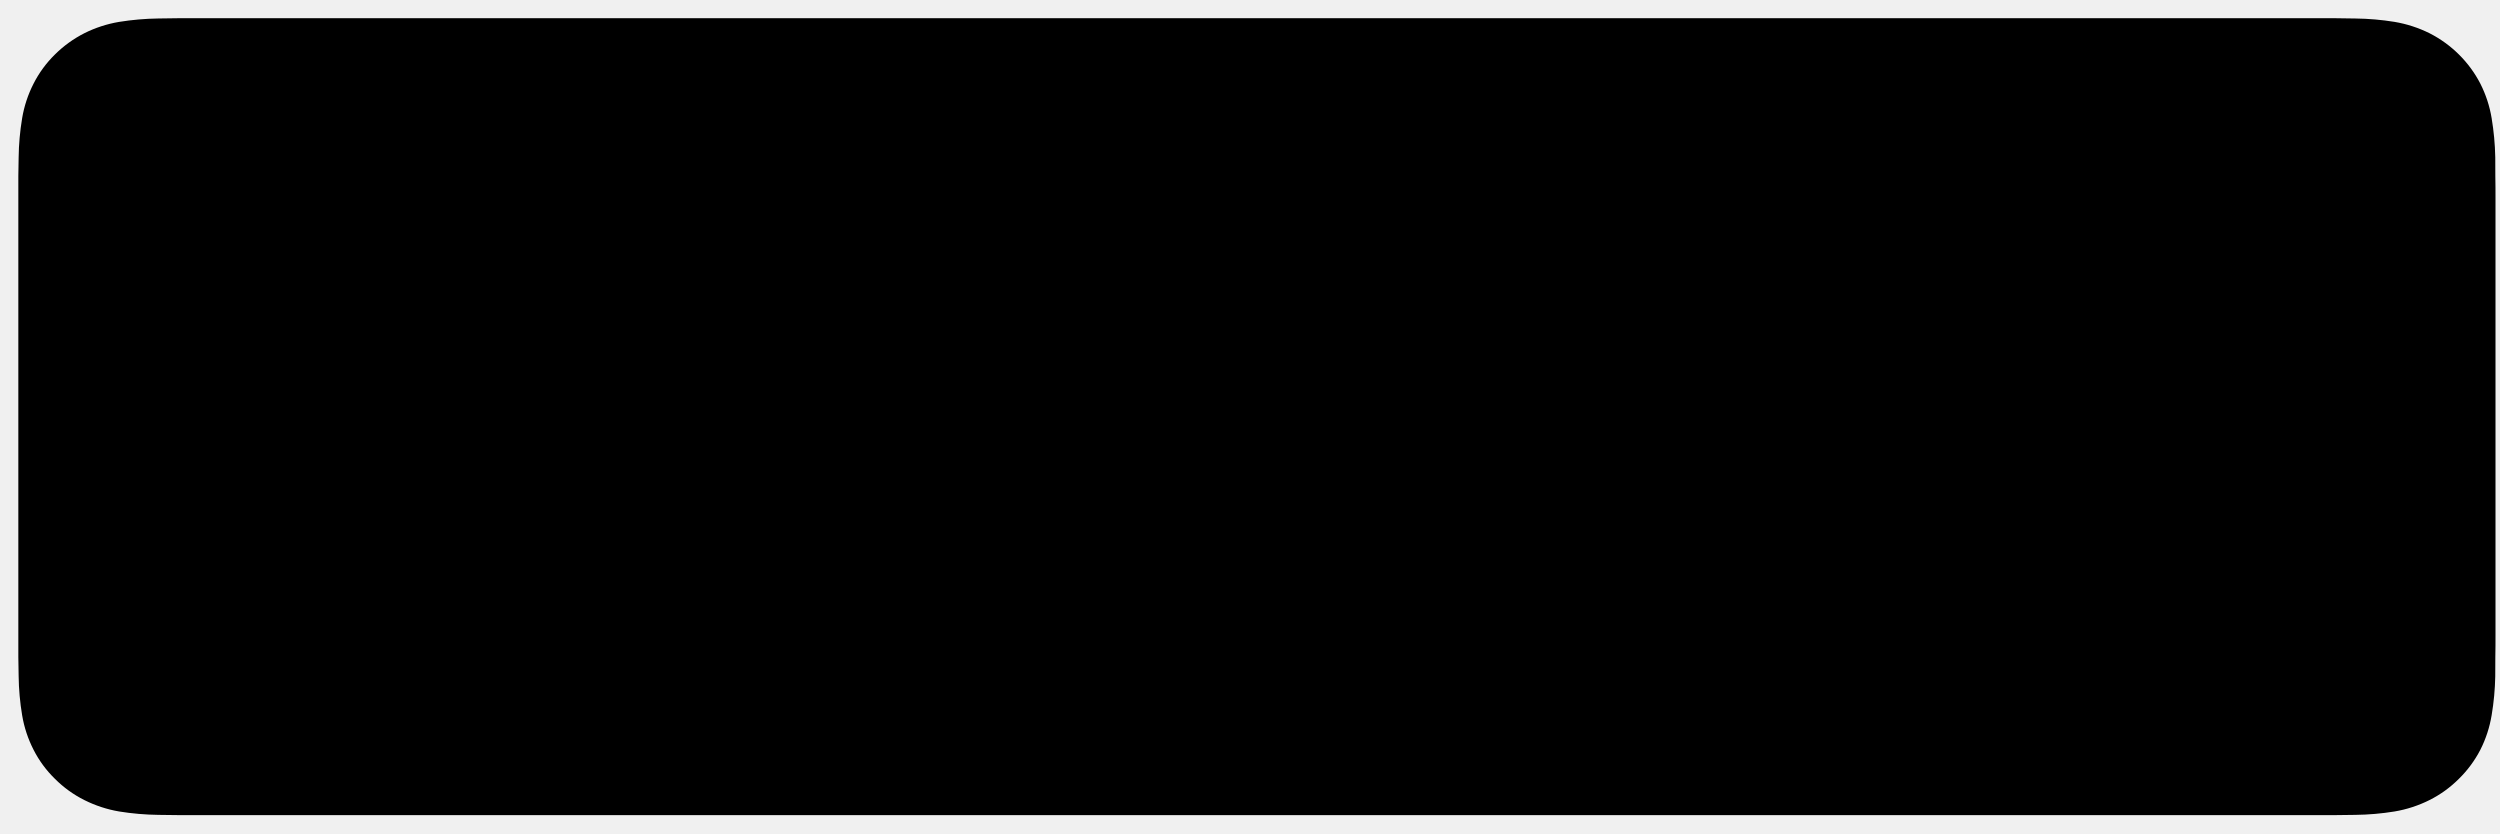
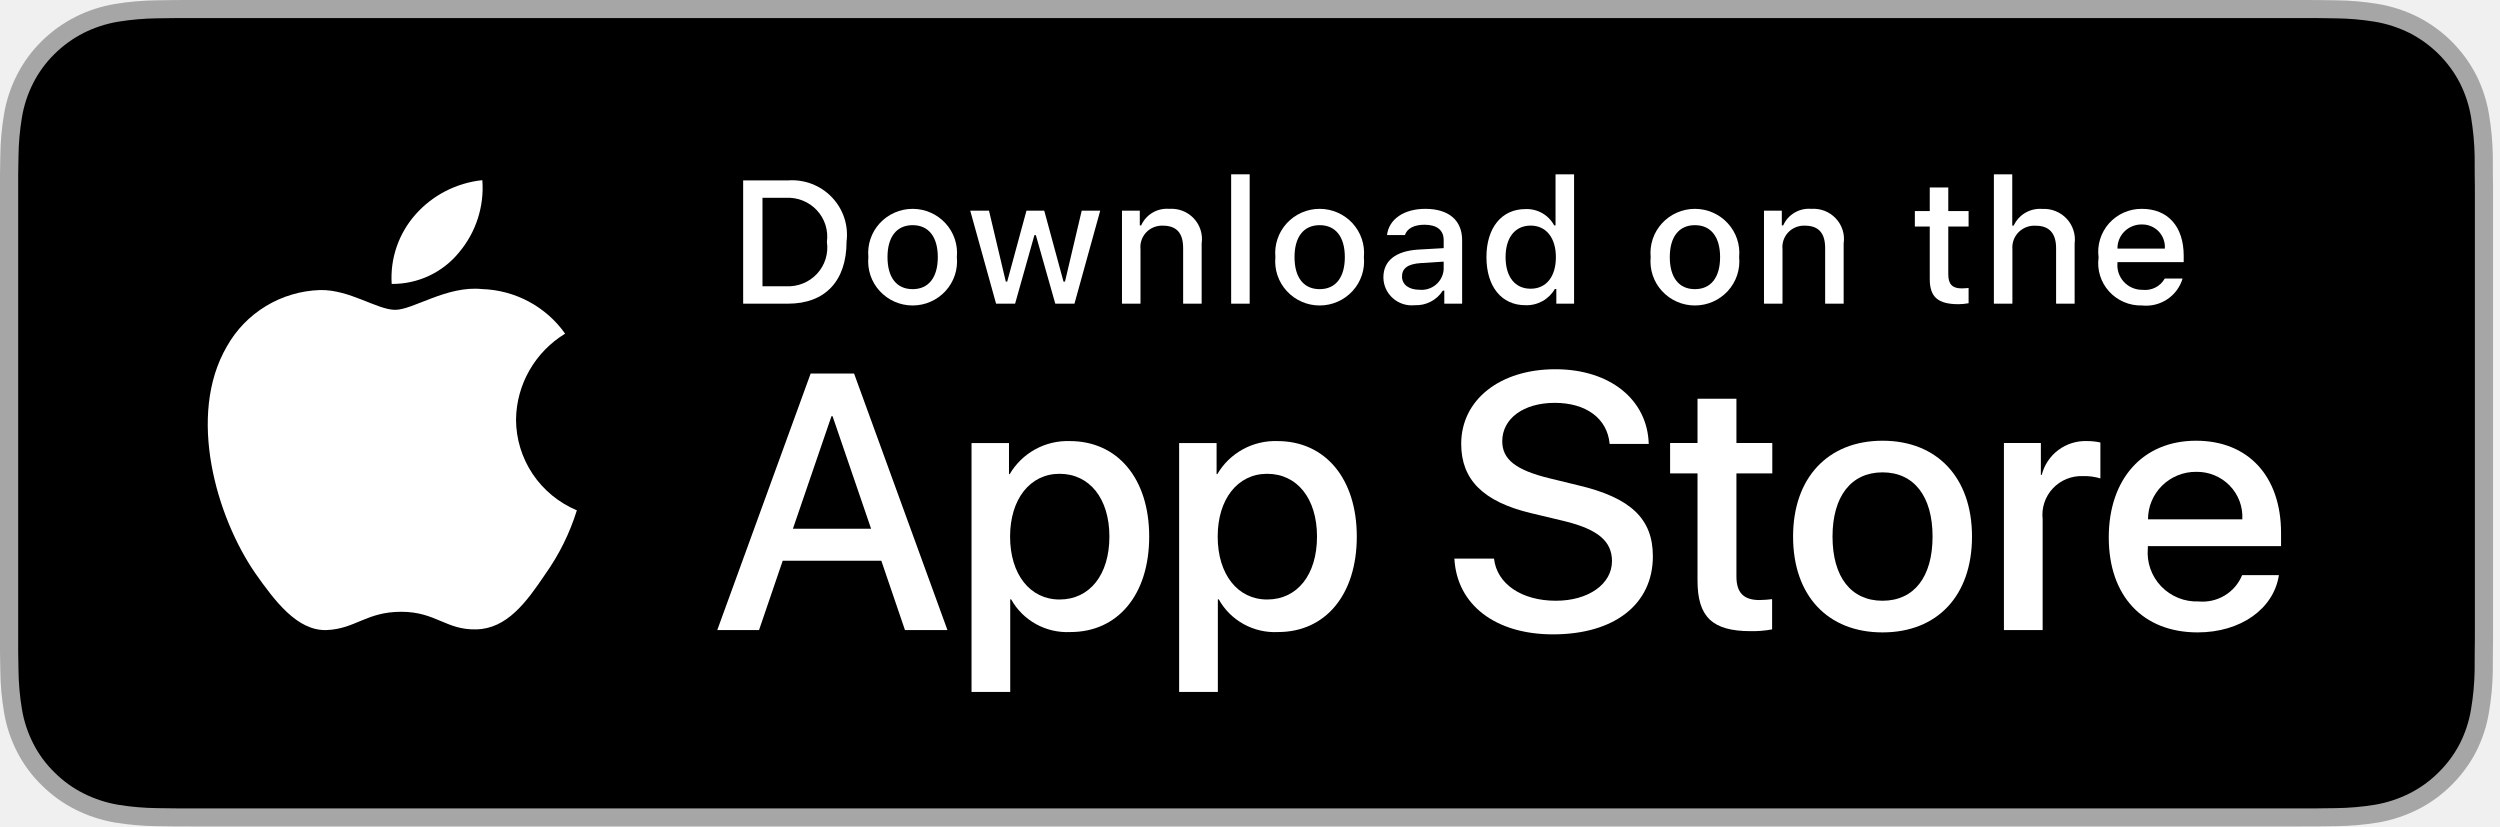
- <svg xmlns="http://www.w3.org/2000/svg" width="120" height="40" viewBox="0 0 120 40" fill="none">
+ <svg xmlns="http://www.w3.org/2000/svg" width="121" height="40" viewBox="0 0 121 40" fill="none">
+   <path d="M111.055 0H9.614C9.245 0 8.879 0 8.51 0.002C8.202 0.004 7.896 0.01 7.584 0.015C6.907 0.023 6.231 0.082 5.563 0.192C4.896 0.304 4.25 0.515 3.646 0.819C3.044 1.125 2.493 1.522 2.014 1.997C1.533 2.471 1.132 3.018 0.826 3.618C0.52 4.217 0.307 4.859 0.196 5.522C0.084 6.183 0.023 6.853 0.015 7.524C0.006 7.83 0.005 8.138 0 8.444V31.559C0.005 31.869 0.006 32.17 0.015 32.481C0.023 33.152 0.084 33.821 0.196 34.483C0.307 35.145 0.519 35.788 0.826 36.387C1.132 36.985 1.533 37.53 2.014 38.001C2.491 38.478 3.042 38.876 3.646 39.18C4.25 39.484 4.896 39.697 5.563 39.811C6.231 39.919 6.907 39.979 7.584 39.987C7.896 39.994 8.202 39.998 8.51 39.998C8.879 40 9.245 40 9.614 40H111.055C111.418 40 111.786 40 112.148 39.998C112.455 39.998 112.771 39.994 113.078 39.987C113.754 39.979 114.428 39.92 115.095 39.811C115.764 39.696 116.412 39.483 117.019 39.18C117.622 38.876 118.173 38.478 118.649 38.001C119.129 37.528 119.532 36.984 119.841 36.387C120.145 35.787 120.356 35.145 120.465 34.483C120.578 33.821 120.64 33.152 120.652 32.481C120.656 32.17 120.656 31.869 120.656 31.559C120.664 31.195 120.664 30.834 120.664 30.465V9.536C120.664 9.17 120.664 8.807 120.656 8.444C120.656 8.138 120.656 7.83 120.652 7.524C120.64 6.853 120.578 6.183 120.465 5.522C120.356 4.859 120.145 4.218 119.841 3.618C119.218 2.415 118.231 1.436 117.019 0.818C116.412 0.516 115.764 0.304 115.095 0.191C114.428 0.081 113.754 0.022 113.078 0.015C112.771 0.01 112.455 0.004 112.148 0.002C111.786 0 111.418 0 111.055 0V0Z" fill="#A6A6A6" />
  <path d="M8.515 39.125C8.208 39.125 7.908 39.121 7.604 39.114C6.972 39.106 6.342 39.052 5.719 38.951C5.138 38.852 4.575 38.667 4.048 38.403C3.527 38.142 3.051 37.798 2.64 37.387C2.222 36.98 1.874 36.508 1.611 35.99C1.344 35.469 1.159 34.91 1.063 34.333C0.959 33.713 0.903 33.086 0.895 32.458C0.889 32.247 0.88 31.545 0.88 31.545V8.444C0.88 8.444 0.889 7.753 0.895 7.55C0.903 6.923 0.959 6.297 1.062 5.678C1.158 5.099 1.343 4.539 1.61 4.016C1.873 3.498 2.219 3.026 2.634 2.618C3.048 2.206 3.525 1.861 4.048 1.595C4.573 1.332 5.135 1.149 5.715 1.051C6.34 0.95 6.972 0.895 7.606 0.887L8.516 0.875H112.143L113.064 0.888C113.692 0.895 114.318 0.95 114.938 1.05C115.524 1.149 116.092 1.334 116.623 1.598C117.669 2.133 118.521 2.979 119.058 4.018C119.321 4.538 119.503 5.094 119.598 5.667C119.702 6.291 119.761 6.922 119.773 7.554C119.776 7.838 119.776 8.142 119.776 8.444C119.784 8.819 119.784 9.176 119.784 9.536V30.465C119.784 30.828 119.784 31.183 119.776 31.54C119.776 31.865 119.776 32.163 119.772 32.47C119.76 33.091 119.703 33.711 119.6 34.323C119.505 34.904 119.322 35.468 119.055 35.993C118.789 36.506 118.444 36.973 118.031 37.379C117.619 37.793 117.143 38.138 116.62 38.401C116.09 38.667 115.523 38.853 114.938 38.951C114.315 39.052 113.685 39.107 113.053 39.114C112.758 39.121 112.449 39.125 112.148 39.125L111.055 39.127L8.515 39.125Z" fill="black" />
+   <path d="M24.976 20.301C24.987 19.466 25.21 18.648 25.626 17.922C26.041 17.196 26.635 16.586 27.352 16.149C26.897 15.504 26.296 14.973 25.597 14.598C24.899 14.224 24.122 14.016 23.328 13.991C21.634 13.815 19.993 14.996 19.13 14.996C18.25 14.996 16.922 14.009 15.491 14.038C14.566 14.067 13.664 14.334 12.874 14.812C12.083 15.29 11.431 15.963 10.981 16.766C9.031 20.114 10.486 25.035 12.354 27.742C13.288 29.067 14.381 30.547 15.81 30.495C17.209 30.438 17.731 29.61 19.419 29.61C21.092 29.61 21.582 30.495 23.04 30.462C24.541 30.438 25.487 29.13 26.389 27.793C27.06 26.848 27.577 25.804 27.92 24.7C27.048 24.334 26.304 23.722 25.78 22.94C25.257 22.157 24.977 21.24 24.976 20.301Z" fill="white" />
+   <path d="M22.222 12.211C23.04 11.237 23.443 9.985 23.345 8.72C22.095 8.851 20.94 9.443 20.111 10.38C19.706 10.838 19.395 11.37 19.197 11.947C18.999 12.524 18.918 13.133 18.958 13.742C19.583 13.748 20.202 13.613 20.767 13.348C21.332 13.083 21.83 12.694 22.222 12.211Z" fill="white" />
+   <path d="M42.656 27.14H37.883L36.737 30.496H34.715L39.236 18.078H41.337L45.857 30.496H43.801L42.656 27.14ZM38.377 25.591H42.161L40.296 20.144H40.243L38.377 25.591Z" fill="white" />
+   <path d="M55.621 25.97C55.621 28.783 54.103 30.591 51.811 30.591C51.231 30.621 50.653 30.488 50.145 30.208C49.637 29.928 49.219 29.512 48.939 29.007H48.895V33.491H47.022V21.443H48.835V22.948H48.87C49.163 22.446 49.589 22.032 50.1 21.75C50.612 21.468 51.191 21.329 51.777 21.348C54.094 21.348 55.621 23.164 55.621 25.97ZM53.695 25.97C53.695 24.137 52.74 22.932 51.282 22.932C49.851 22.932 48.888 24.162 48.888 25.97C48.888 27.794 49.851 29.016 51.282 29.016C52.74 29.016 53.695 27.82 53.695 25.97Z" fill="white" />
+   <path d="M65.669 25.97C65.669 28.783 64.151 30.591 61.859 30.591C61.279 30.621 60.702 30.488 60.194 30.208C59.685 29.928 59.267 29.512 58.987 29.007H58.944V33.491H57.07V21.443H58.883V22.948H58.918C59.211 22.446 59.636 22.032 60.148 21.75C60.66 21.468 61.24 21.329 61.825 21.348C64.142 21.348 65.669 23.164 65.669 25.97ZM63.743 25.97C63.743 24.137 62.788 22.932 61.331 22.932C59.899 22.932 58.936 24.162 58.936 25.97C58.936 27.794 59.899 29.016 61.331 29.016C62.788 29.016 63.743 27.82 63.743 25.97H63.743Z" fill="white" />
+   <path d="M72.31 27.036C72.449 28.268 73.655 29.076 75.304 29.076C76.883 29.076 78.02 28.268 78.02 27.157C78.02 26.194 77.334 25.616 75.711 25.221L74.089 24.833C71.789 24.282 70.722 23.216 70.722 21.485C70.722 19.343 72.605 17.871 75.278 17.871C77.924 17.871 79.738 19.343 79.799 21.485H77.907C77.794 20.246 76.761 19.498 75.251 19.498C73.742 19.498 72.709 20.255 72.709 21.357C72.709 22.235 73.369 22.751 74.983 23.147L76.362 23.483C78.931 24.085 79.999 25.108 79.999 26.925C79.999 29.248 78.133 30.703 75.165 30.703C72.388 30.703 70.513 29.282 70.392 27.036L72.31 27.036Z" fill="white" />
+   <path d="M84.043 19.3V21.442H85.779V22.914H84.043V27.905C84.043 28.681 84.391 29.042 85.154 29.042C85.36 29.039 85.566 29.024 85.77 28.999V30.462C85.427 30.526 85.079 30.554 84.73 30.548C82.881 30.548 82.16 29.86 82.16 28.104V22.914H80.833V21.442H82.16V19.3H84.043Z" fill="white" />
+   <path d="M86.785 25.97C86.785 23.121 88.476 21.331 91.114 21.331C93.761 21.331 95.445 23.121 95.445 25.97C95.445 28.826 93.77 30.608 91.114 30.608C88.46 30.608 86.785 28.826 86.785 25.97ZM93.536 25.97C93.536 24.016 92.633 22.862 91.114 22.862C89.596 22.862 88.694 24.024 88.694 25.97C88.694 27.932 89.596 29.076 91.114 29.076C92.633 29.076 93.536 27.932 93.536 25.97H93.536Z" fill="white" />
+   <path d="M96.99 21.442H98.778V22.983H98.821C98.942 22.502 99.226 22.077 99.626 21.779C100.026 21.481 100.517 21.329 101.017 21.348C101.233 21.347 101.448 21.37 101.659 21.417V23.155C101.386 23.073 101.102 23.035 100.817 23.043C100.545 23.032 100.273 23.08 100.021 23.183C99.769 23.285 99.543 23.441 99.357 23.639C99.172 23.837 99.032 24.072 98.947 24.329C98.862 24.586 98.833 24.858 98.864 25.126V30.496H96.99L96.99 21.442Z" fill="white" />
+   <path d="M110.299 27.837C110.047 29.481 108.433 30.608 106.368 30.608C103.712 30.608 102.064 28.844 102.064 26.013C102.064 23.173 103.721 21.331 106.289 21.331C108.815 21.331 110.403 23.052 110.403 25.797V26.434H103.955V26.546C103.925 26.879 103.968 27.215 104.079 27.531C104.19 27.847 104.367 28.135 104.6 28.378C104.832 28.62 105.114 28.811 105.426 28.938C105.738 29.064 106.074 29.123 106.411 29.11C106.854 29.152 107.298 29.05 107.678 28.82C108.058 28.591 108.353 28.246 108.519 27.837L110.299 27.837ZM103.964 25.135H108.528C108.545 24.835 108.499 24.535 108.394 24.254C108.288 23.973 108.125 23.716 107.915 23.501C107.705 23.285 107.452 23.115 107.172 23C106.892 22.886 106.592 22.831 106.289 22.837C105.984 22.835 105.681 22.893 105.399 23.008C105.117 23.123 104.86 23.292 104.644 23.506C104.428 23.719 104.256 23.973 104.14 24.253C104.023 24.532 103.963 24.832 103.964 25.135V25.135Z" fill="white" />
+   <path d="M38.142 8.731C38.535 8.703 38.929 8.762 39.297 8.903C39.664 9.045 39.995 9.265 40.265 9.549C40.536 9.833 40.74 10.172 40.863 10.544C40.985 10.915 41.023 11.309 40.973 11.696C40.973 13.602 39.934 14.698 38.142 14.698H35.969V8.731H38.142ZM36.904 13.854H38.038C38.319 13.871 38.6 13.825 38.86 13.72C39.121 13.616 39.355 13.455 39.545 13.249C39.735 13.044 39.877 12.799 39.959 12.532C40.041 12.266 40.063 11.984 40.022 11.708C40.06 11.433 40.036 11.153 39.953 10.889C39.869 10.624 39.727 10.381 39.537 10.177C39.348 9.973 39.115 9.814 38.856 9.709C38.596 9.605 38.317 9.559 38.038 9.574H36.904V13.854Z" fill="white" />
+   <path d="M42.029 12.444C42.001 12.149 42.035 11.85 42.129 11.568C42.224 11.286 42.377 11.027 42.578 10.807C42.78 10.587 43.026 10.411 43.3 10.291C43.574 10.17 43.87 10.108 44.17 10.108C44.47 10.108 44.767 10.17 45.041 10.291C45.315 10.411 45.56 10.587 45.762 10.807C45.964 11.027 46.117 11.286 46.211 11.568C46.306 11.85 46.34 12.149 46.312 12.444C46.341 12.741 46.307 13.04 46.213 13.322C46.118 13.605 45.965 13.865 45.764 14.085C45.562 14.305 45.316 14.482 45.042 14.602C44.767 14.723 44.47 14.785 44.17 14.785C43.87 14.785 43.573 14.723 43.299 14.602C43.025 14.482 42.779 14.305 42.577 14.085C42.375 13.865 42.222 13.605 42.128 13.322C42.034 13.04 42 12.741 42.029 12.444ZM45.39 12.444C45.39 11.469 44.948 10.898 44.172 10.898C43.393 10.898 42.955 11.469 42.955 12.444C42.955 13.428 43.393 13.995 44.172 13.995C44.948 13.995 45.39 13.425 45.39 12.444H45.39Z" fill="white" />
+   <path d="M52.004 14.698H51.075L50.136 11.382H50.065L49.131 14.698H48.21L46.959 10.195H47.867L48.681 13.631H48.748L49.681 10.195H50.541L51.474 13.631H51.545L52.355 10.195H53.251L52.004 14.698Z" fill="white" />
+   <path d="M54.304 10.195H55.166V10.91H55.233C55.347 10.653 55.538 10.438 55.781 10.294C56.024 10.15 56.306 10.085 56.588 10.108C56.809 10.092 57.031 10.125 57.237 10.205C57.444 10.285 57.629 10.41 57.78 10.571C57.931 10.732 58.043 10.924 58.109 11.134C58.175 11.344 58.192 11.566 58.16 11.783V14.698H57.264V12.006C57.264 11.282 56.947 10.922 56.284 10.922C56.134 10.916 55.984 10.941 55.845 10.997C55.706 11.053 55.58 11.138 55.477 11.246C55.374 11.354 55.296 11.484 55.248 11.625C55.2 11.766 55.184 11.916 55.2 12.064V14.698H54.304L54.304 10.195Z" fill="white" />
+   <path d="M59.588 8.437H60.484V14.698H59.588V8.437Z" fill="white" />
+   <path d="M61.729 12.444C61.701 12.149 61.735 11.85 61.83 11.568C61.924 11.286 62.077 11.027 62.279 10.806C62.481 10.586 62.726 10.411 63.001 10.29C63.275 10.17 63.571 10.108 63.871 10.108C64.171 10.108 64.467 10.17 64.741 10.29C65.015 10.411 65.261 10.586 65.463 10.806C65.664 11.027 65.817 11.286 65.912 11.568C66.007 11.85 66.041 12.149 66.012 12.444C66.041 12.741 66.008 13.04 65.913 13.322C65.819 13.605 65.666 13.865 65.464 14.085C65.263 14.305 65.017 14.482 64.742 14.602C64.468 14.723 64.171 14.785 63.871 14.785C63.571 14.785 63.274 14.723 63 14.602C62.725 14.482 62.479 14.305 62.278 14.085C62.076 13.865 61.923 13.605 61.828 13.322C61.734 13.04 61.7 12.741 61.729 12.444ZM65.09 12.444C65.09 11.468 64.648 10.898 63.872 10.898C63.093 10.898 62.655 11.468 62.655 12.444C62.655 13.428 63.093 13.995 63.872 13.995C64.648 13.995 65.09 13.425 65.09 12.444H65.09Z" fill="white" />
+   <path d="M66.956 13.424C66.956 12.614 67.564 12.147 68.645 12.08L69.874 12.01V11.621C69.874 11.146 69.557 10.877 68.945 10.877C68.445 10.877 68.098 11.059 67.999 11.378H67.131C67.223 10.604 67.956 10.108 68.986 10.108C70.125 10.108 70.767 10.67 70.767 11.621V14.698H69.904V14.065H69.833C69.689 14.292 69.487 14.477 69.248 14.601C69.008 14.726 68.739 14.784 68.469 14.772C68.279 14.792 68.086 14.772 67.904 14.713C67.722 14.654 67.554 14.558 67.411 14.431C67.268 14.304 67.154 14.149 67.076 13.976C66.997 13.802 66.957 13.614 66.956 13.424ZM69.874 13.04V12.663L68.766 12.733C68.14 12.775 67.857 12.986 67.857 13.383C67.857 13.788 68.211 14.024 68.699 14.024C68.842 14.038 68.986 14.024 69.123 13.982C69.26 13.94 69.387 13.871 69.497 13.779C69.607 13.687 69.697 13.574 69.761 13.447C69.826 13.32 69.865 13.182 69.874 13.04Z" fill="white" />
+   <path d="M71.944 12.444C71.944 11.022 72.682 10.12 73.829 10.12C74.113 10.107 74.394 10.175 74.641 10.315C74.888 10.454 75.089 10.661 75.222 10.91H75.288V8.437H76.185V14.698H75.326V13.986H75.255C75.112 14.234 74.904 14.438 74.653 14.576C74.401 14.715 74.117 14.783 73.829 14.772C72.674 14.772 71.944 13.871 71.944 12.444ZM72.87 12.444C72.87 13.4 73.324 13.974 74.083 13.974C74.838 13.974 75.305 13.391 75.305 12.448C75.305 11.51 74.834 10.919 74.083 10.919C73.329 10.919 72.87 11.497 72.87 12.444H72.87Z" fill="white" />
+   <path d="M79.892 12.444C79.864 12.149 79.898 11.85 79.992 11.568C80.087 11.286 80.24 11.027 80.442 10.807C80.643 10.587 80.889 10.411 81.163 10.291C81.437 10.17 81.734 10.108 82.033 10.108C82.333 10.108 82.63 10.17 82.904 10.291C83.178 10.411 83.424 10.587 83.625 10.807C83.827 11.027 83.98 11.286 84.075 11.568C84.169 11.85 84.203 12.149 84.175 12.444C84.204 12.741 84.17 13.04 84.076 13.322C83.981 13.605 83.828 13.865 83.627 14.085C83.425 14.305 83.179 14.482 82.905 14.602C82.63 14.723 82.334 14.785 82.033 14.785C81.733 14.785 81.436 14.723 81.162 14.602C80.888 14.482 80.642 14.305 80.44 14.085C80.238 13.865 80.085 13.605 79.991 13.322C79.897 13.04 79.863 12.741 79.892 12.444ZM83.253 12.444C83.253 11.469 82.811 10.898 82.035 10.898C81.256 10.898 80.818 11.469 80.818 12.444C80.818 13.428 81.256 13.995 82.035 13.995C82.811 13.995 83.253 13.425 83.253 12.444Z" fill="white" />
+   <path d="M85.377 10.195H86.24V10.91H86.307C86.42 10.653 86.612 10.438 86.855 10.294C87.097 10.15 87.38 10.085 87.662 10.108C87.882 10.092 88.104 10.125 88.311 10.205C88.517 10.285 88.702 10.41 88.853 10.571C89.004 10.732 89.117 10.924 89.183 11.134C89.248 11.344 89.266 11.566 89.233 11.783V14.698H88.337V12.006C88.337 11.282 88.02 10.922 87.357 10.922C87.207 10.916 87.058 10.941 86.918 10.997C86.779 11.053 86.654 11.138 86.551 11.246C86.448 11.354 86.37 11.484 86.322 11.625C86.274 11.766 86.257 11.916 86.273 12.064V14.698H85.377V10.195Z" fill="white" />
+   <path d="M94.297 9.074V10.216H95.28V10.964H94.297V13.279C94.297 13.751 94.493 13.958 94.939 13.958C95.053 13.957 95.167 13.95 95.28 13.937V14.677C95.119 14.706 94.956 14.721 94.793 14.723C93.796 14.723 93.4 14.375 93.4 13.507V10.964H92.679V10.215H93.4V9.074H94.297Z" fill="white" />
+   <path d="M96.504 8.437H97.393V10.919H97.463C97.583 10.659 97.779 10.443 98.027 10.298C98.275 10.154 98.562 10.089 98.848 10.112C99.068 10.1 99.287 10.136 99.491 10.219C99.695 10.301 99.879 10.426 100.028 10.587C100.177 10.747 100.289 10.938 100.355 11.146C100.422 11.354 100.441 11.574 100.412 11.791V14.698H99.515V12.01C99.515 11.291 99.177 10.926 98.544 10.926C98.39 10.914 98.235 10.935 98.09 10.988C97.945 11.041 97.813 11.125 97.704 11.233C97.596 11.342 97.512 11.473 97.459 11.617C97.407 11.762 97.387 11.915 97.4 12.068V14.698H96.504L96.504 8.437Z" fill="white" />
+   <path d="M105.637 13.482C105.515 13.893 105.251 14.249 104.891 14.488C104.532 14.726 104.099 14.831 103.669 14.785C103.37 14.793 103.073 14.736 102.798 14.618C102.523 14.501 102.277 14.325 102.078 14.104C101.878 13.883 101.73 13.621 101.642 13.338C101.555 13.054 101.531 12.755 101.572 12.46C101.532 12.166 101.556 11.866 101.644 11.581C101.731 11.296 101.879 11.034 102.077 10.81C102.276 10.587 102.52 10.409 102.794 10.288C103.068 10.167 103.365 10.105 103.665 10.108C104.929 10.108 105.691 10.964 105.691 12.378V12.688H102.485V12.738C102.47 12.903 102.491 13.069 102.546 13.226C102.601 13.383 102.688 13.527 102.801 13.648C102.915 13.77 103.053 13.866 103.207 13.931C103.361 13.997 103.527 14.03 103.694 14.028C103.908 14.053 104.125 14.015 104.318 13.918C104.51 13.821 104.669 13.669 104.774 13.482L105.637 13.482ZM102.484 12.031H104.778C104.789 11.88 104.768 11.728 104.717 11.585C104.666 11.443 104.585 11.312 104.48 11.202C104.374 11.092 104.247 11.005 104.106 10.947C103.965 10.889 103.813 10.861 103.66 10.864C103.505 10.862 103.351 10.891 103.208 10.949C103.064 11.007 102.934 11.093 102.824 11.202C102.715 11.31 102.628 11.44 102.57 11.582C102.512 11.725 102.482 11.877 102.485 12.031H102.484Z" fill="white" />
</svg>
